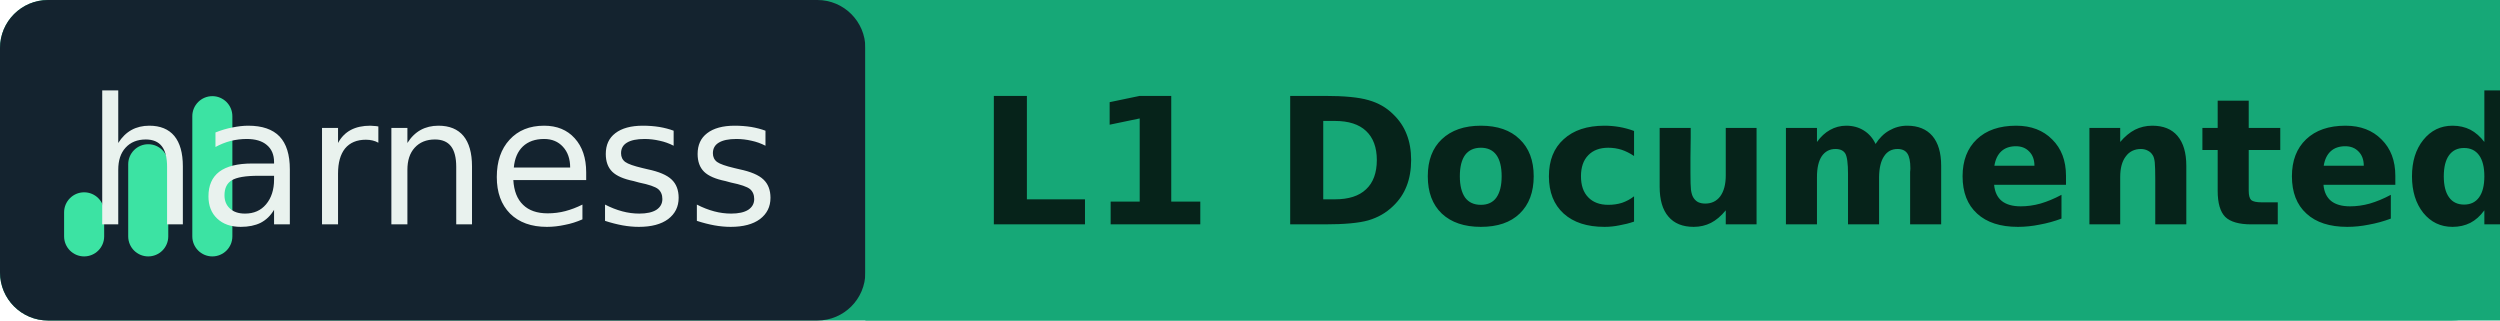
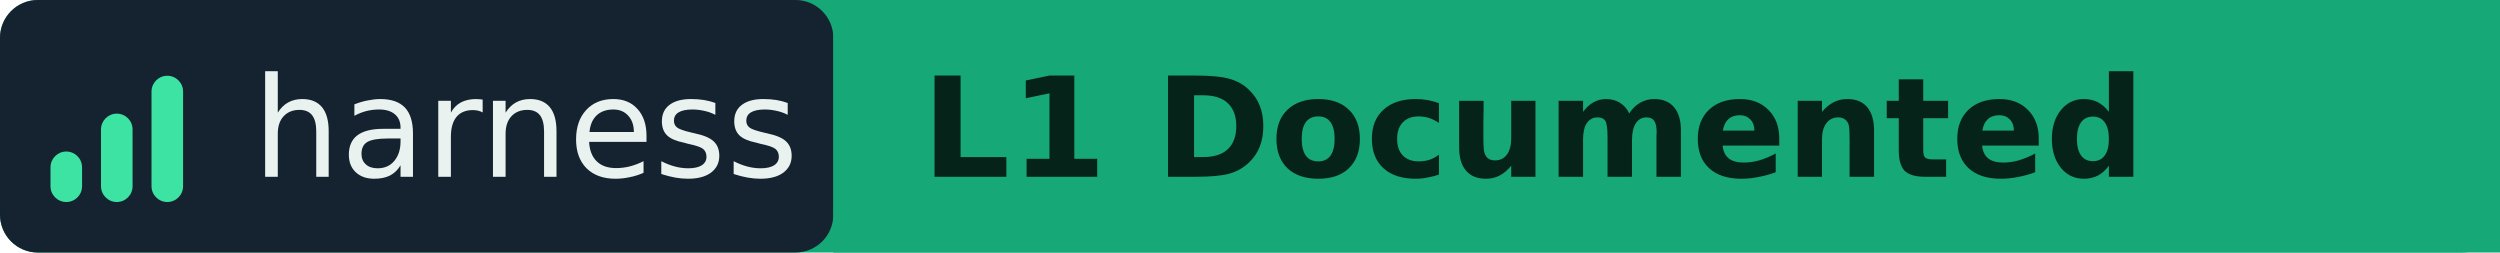
- <svg xmlns="http://www.w3.org/2000/svg" width="156" height="20" viewBox="0 0 156 20" fill="none" role="img" aria-label="Harness Score L1 Documented">
-   <rect width="156" height="20" rx="3" fill="#16a877" />
-   <rect width="54" height="20" rx="3" fill="#14232f" />
-   <rect x="54" width="102" height="20" fill="#16a877" />
+ <svg xmlns="http://www.w3.org/2000/svg" width="198" height="20" viewBox="0 0 198 20" fill="none" role="img" aria-label="Harness Score L1 Documented">
+   <rect width="198" height="20" rx="3" fill="#16a877" />
+   <rect width="66" height="20" rx="3" fill="#14232f" />
+   <rect x="66" width="132" height="20" fill="#16a877" />
  <g fill="#3ce3a3">
    <rect x="4" y="12" width="2.5" height="4" rx="1.25" />
    <rect x="8" y="9" width="2.5" height="7" rx="1.25" />
    <rect x="12" y="6" width="2.5" height="10" rx="1.25" />
  </g>
-   <text x="27" y="14" font-family="Verdana,Geneva,DejaVu Sans,sans-serif" font-size="11" font-weight="400" fill="#e9f2ee" text-anchor="middle">harness</text>
-   <text x="61" y="14" font-family="Verdana,Geneva,DejaVu Sans,sans-serif" font-size="11" font-weight="700" fill="#06231a">L1 Documented</text>
+   <text x="20" y="14" font-family="Verdana,Geneva,DejaVu Sans,sans-serif" font-size="11" font-weight="400" fill="#e9f2ee">harness</text>
+   <text x="73" y="14" font-family="Verdana,Geneva,DejaVu Sans,sans-serif" font-size="11" font-weight="700" fill="#06231a">L1 Documented</text>
</svg>
